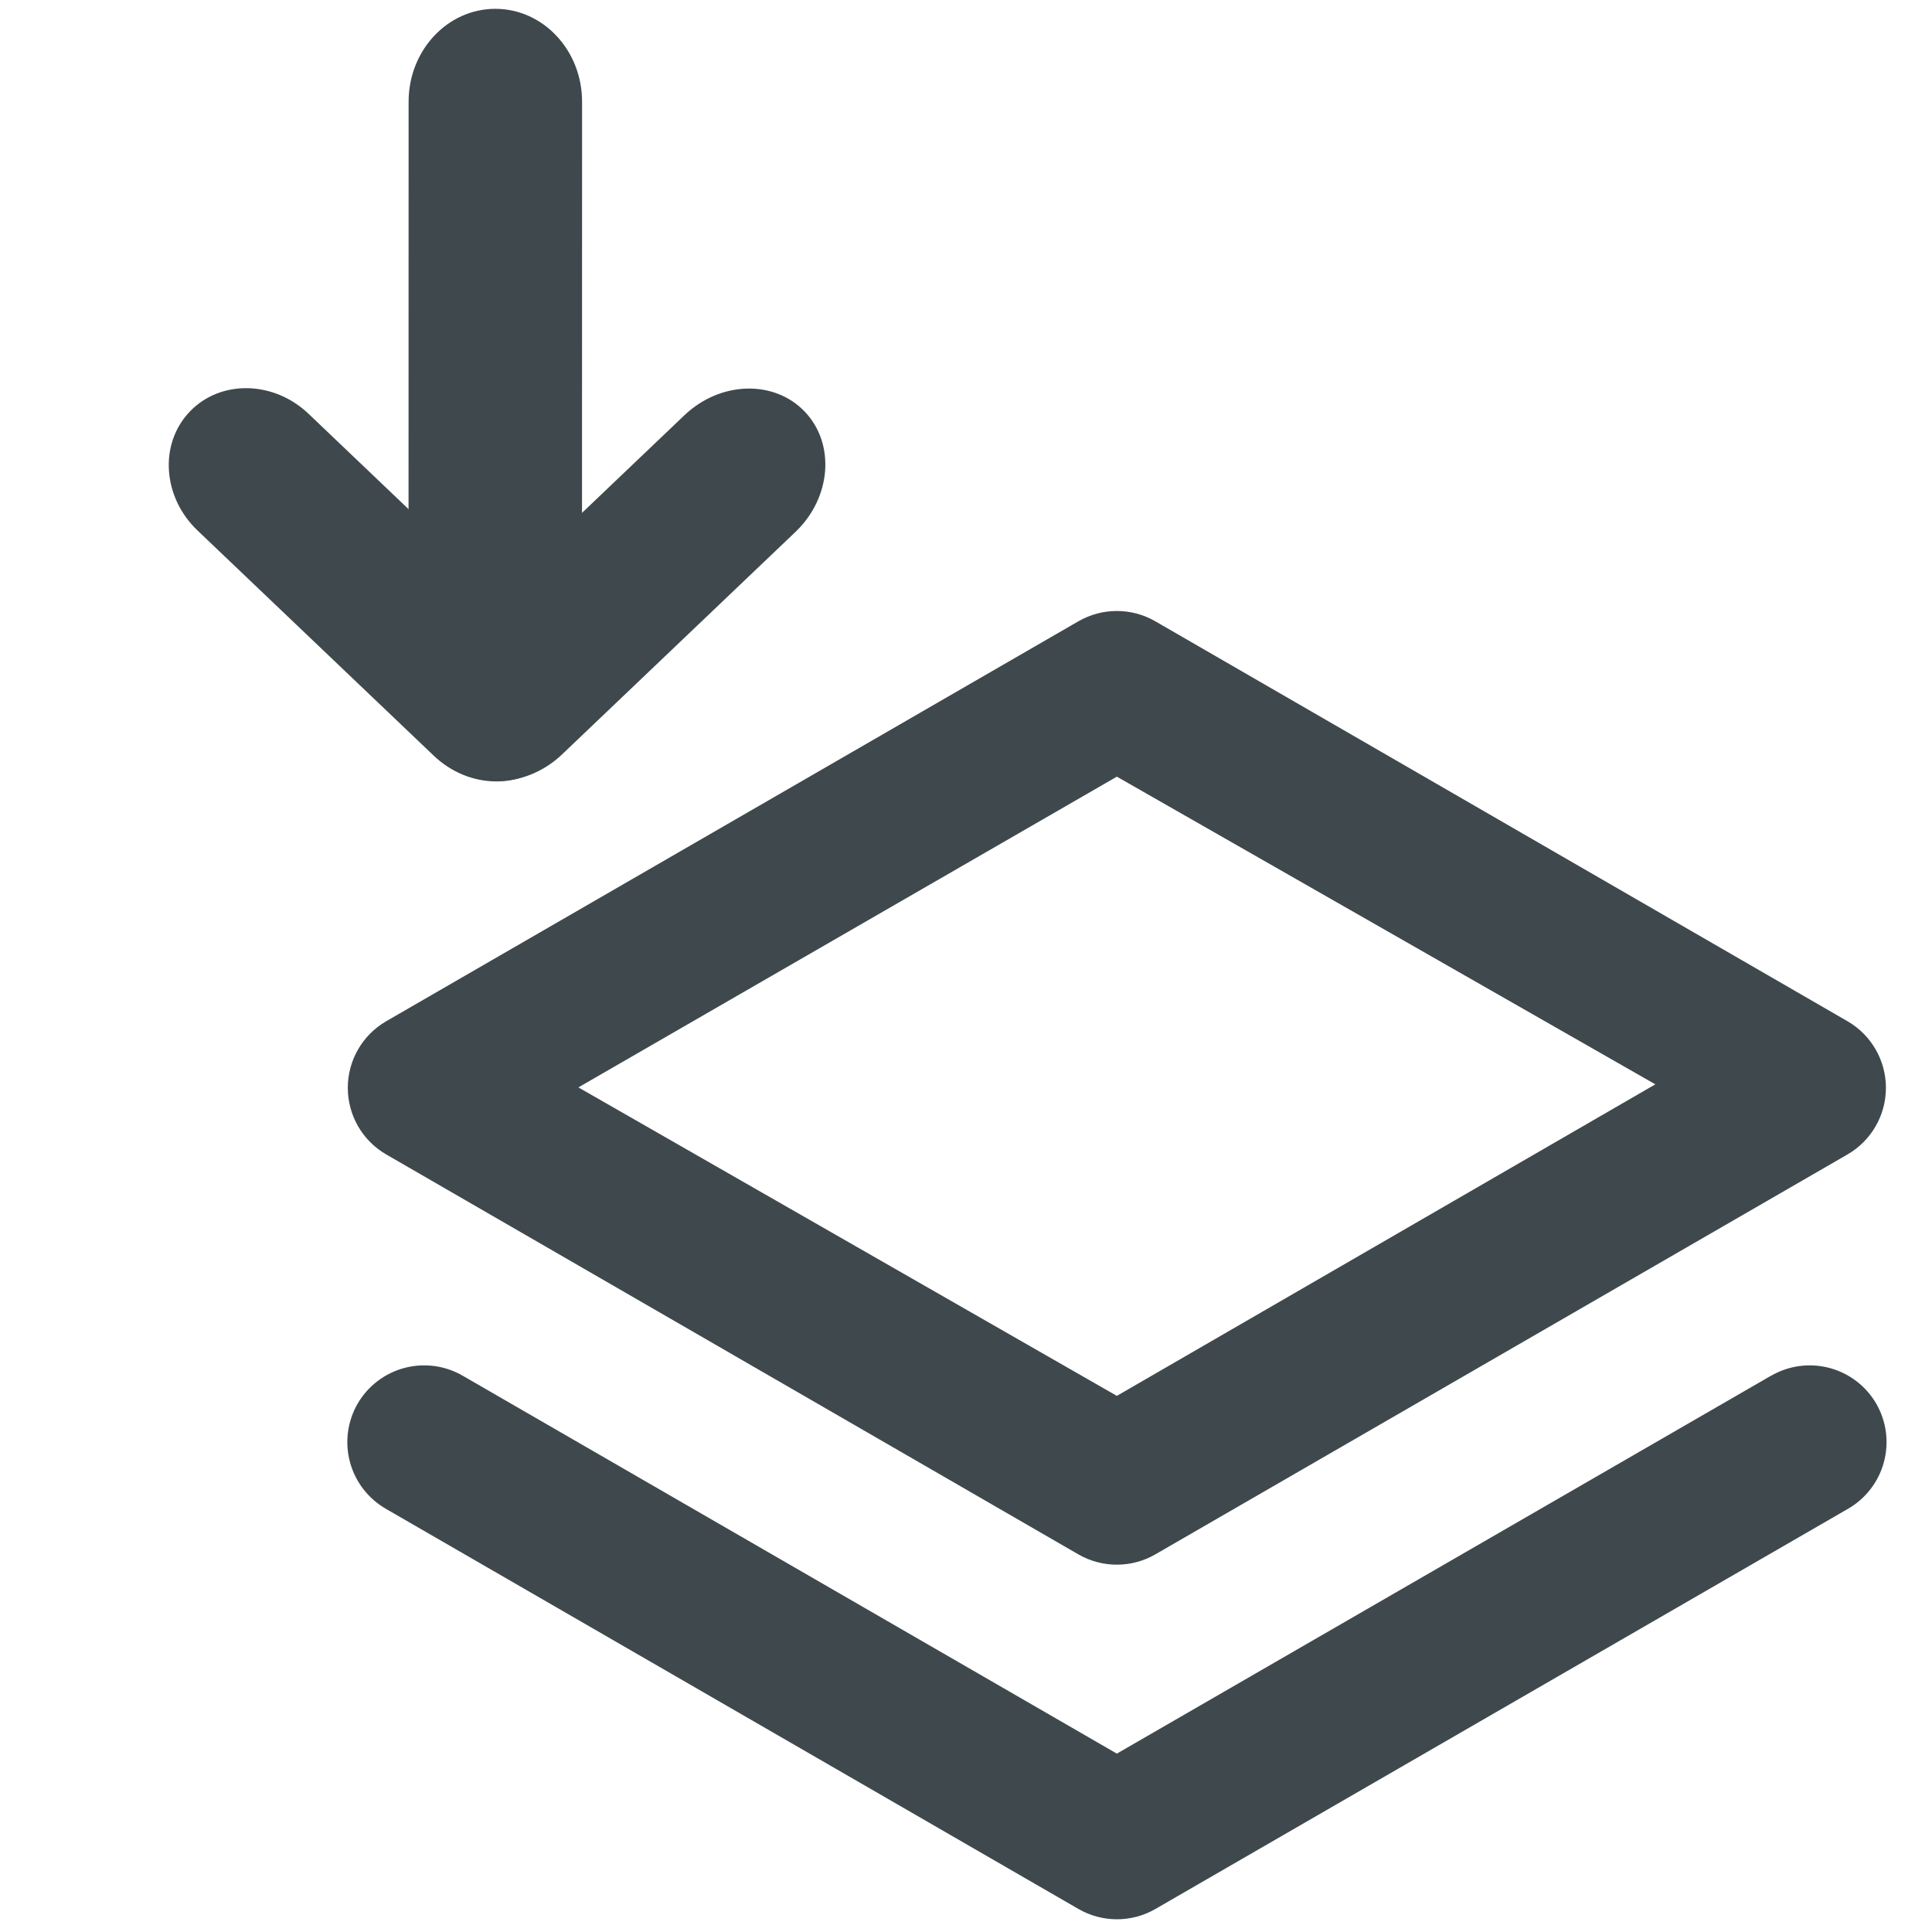
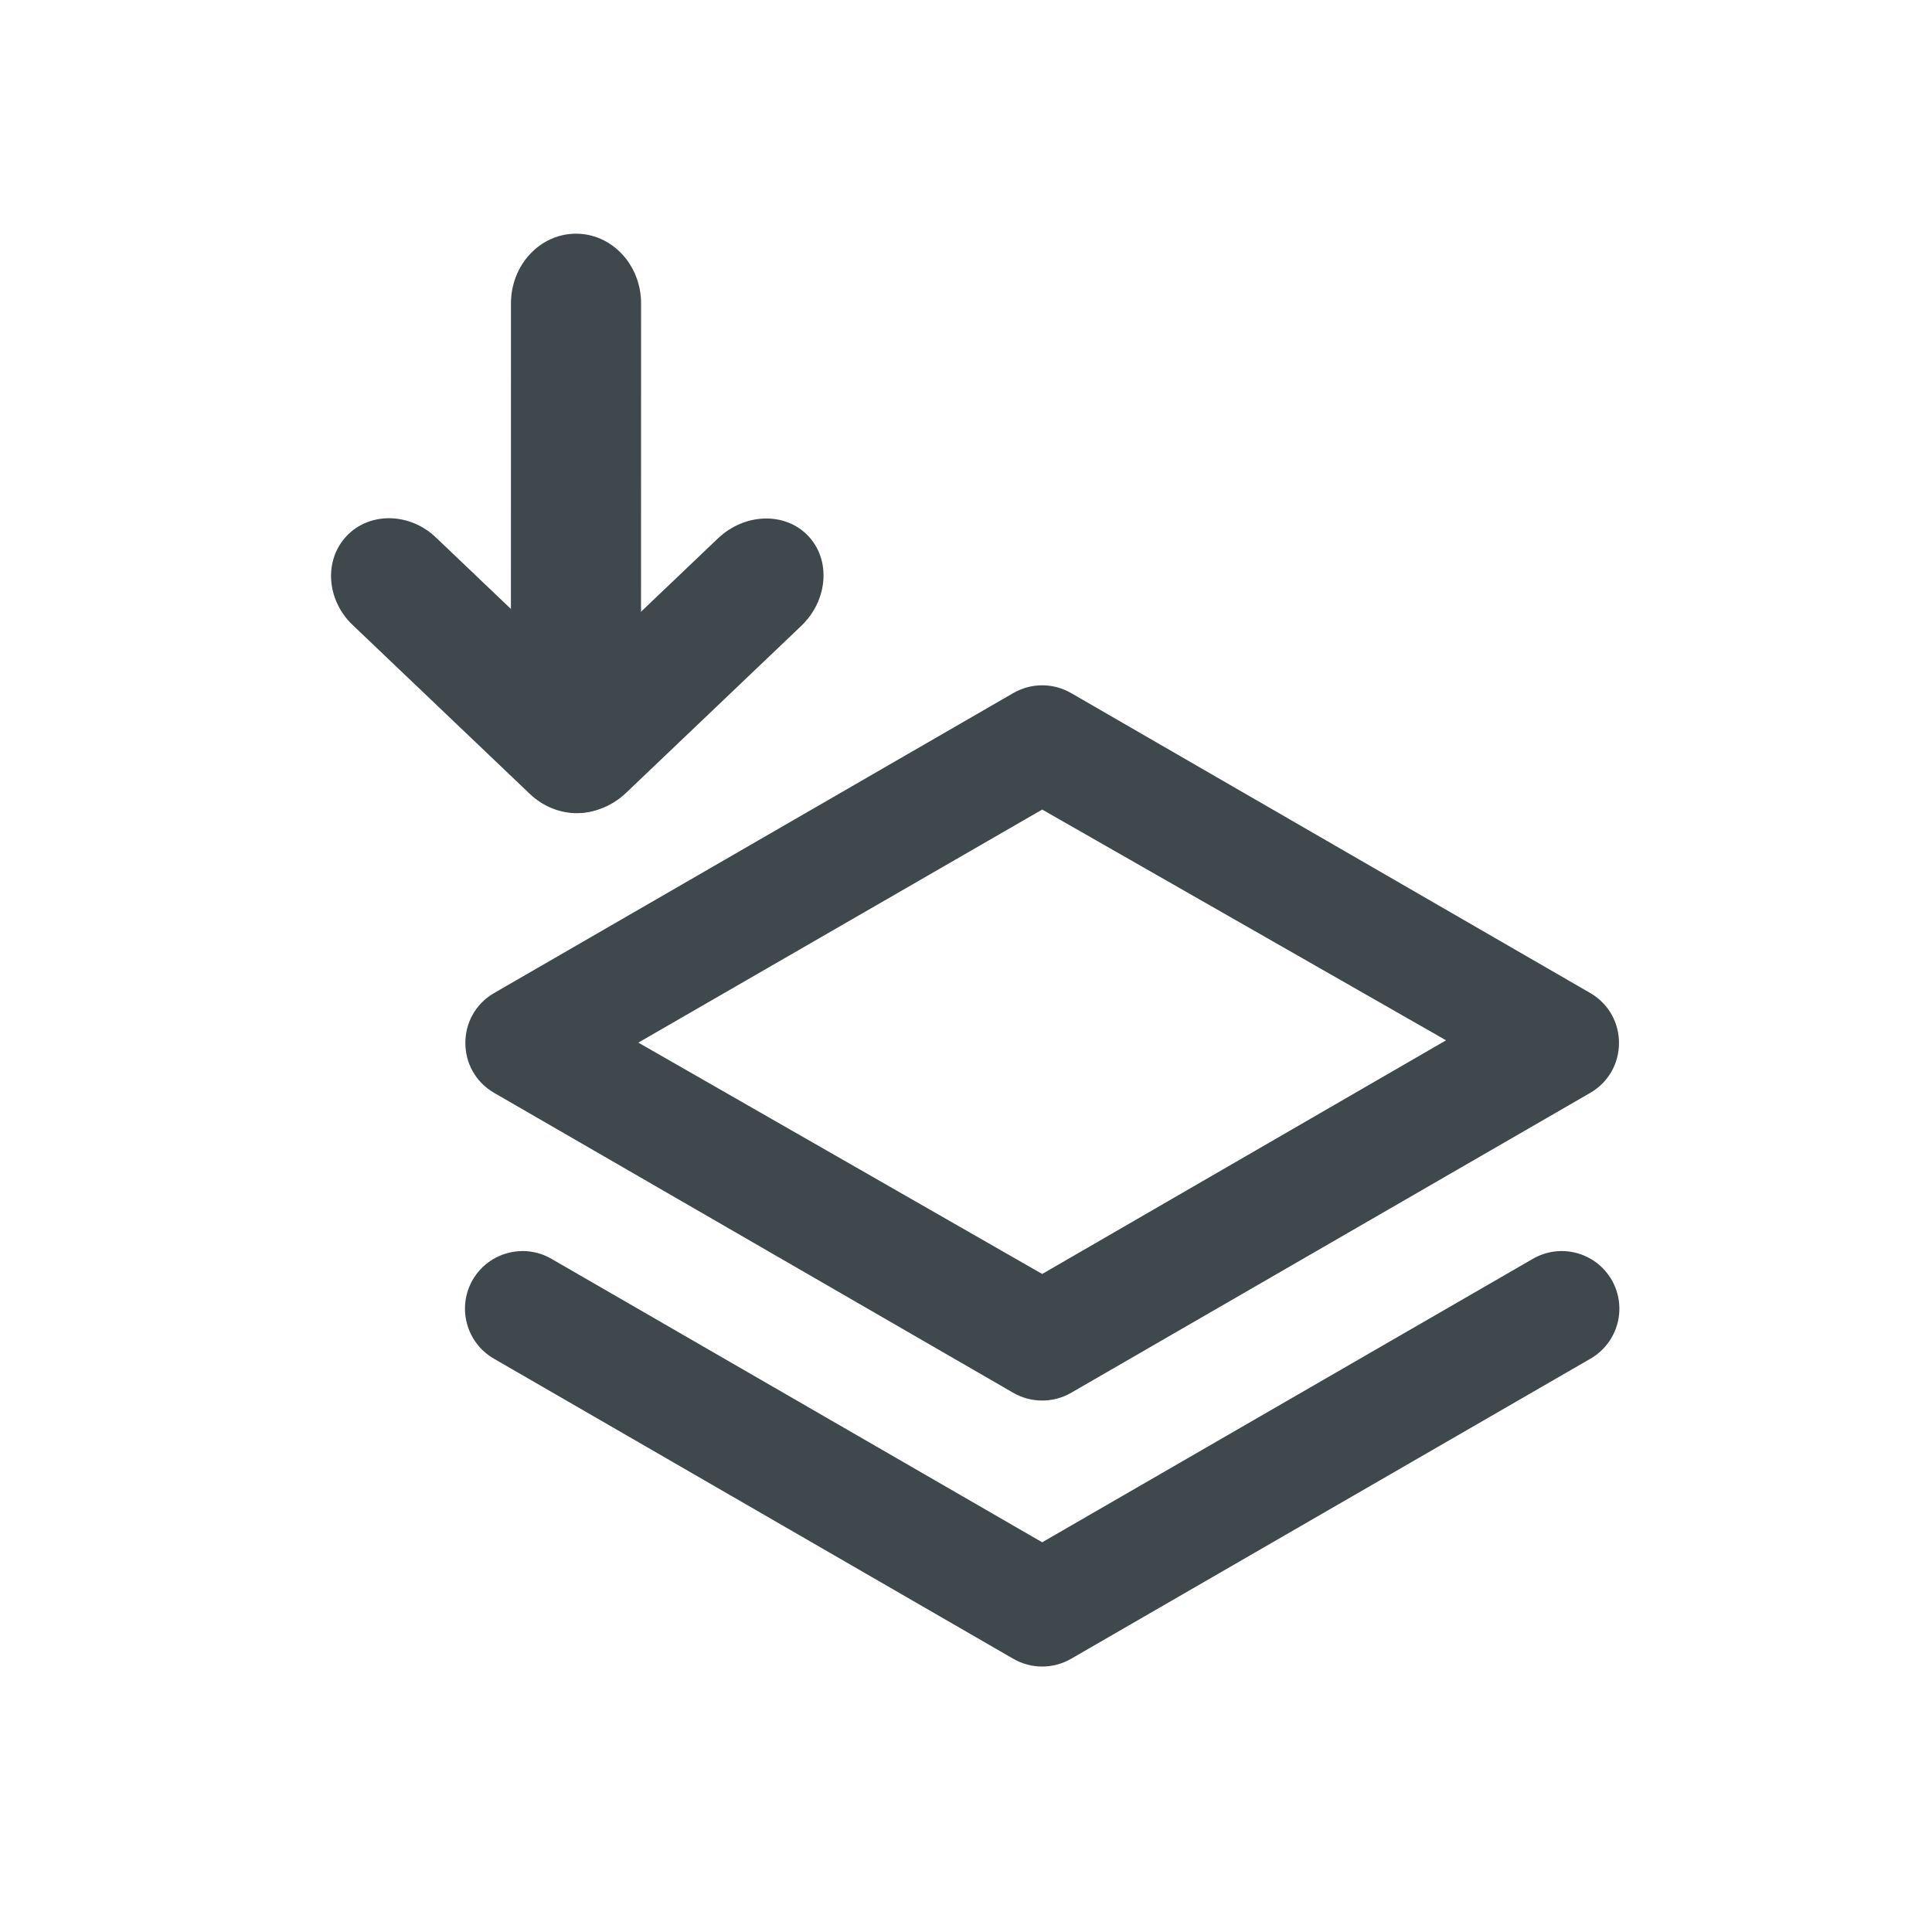
- <svg xmlns="http://www.w3.org/2000/svg" height="24px" viewBox="0 0 24 24" width="24px" fill="#000000" version="1.1" id="svg6">
-   <defs id="defs10" />
-   <rect style="opacity:1;vector-effect:none;fill:#3f494d;fill-opacity:1;fill-rule:evenodd;stroke-width:0.724;stroke-linecap:butt;stroke-linejoin:miter;stroke-miterlimit:4;stroke-dasharray:none;stroke-dashoffset:0;stroke-opacity:1" id="rect826-3-6" width="9.181" height="2.155" x="0.108" y="-7.231" rx="1.154" ry="1.243" transform="matrix(-1.5835898e-4,1,-1,-2.5628226e-4,0,0)" />
-   <rect style="opacity:1;vector-effect:none;fill:#3f494d;fill-opacity:1;fill-rule:evenodd;stroke-width:0.724;stroke-linecap:butt;stroke-linejoin:miter;stroke-miterlimit:4;stroke-dasharray:none;stroke-dashoffset:0;stroke-opacity:1" id="rect826-3-6-3-6" width="6.232" height="2.001" x="5.233" y="-3.077" rx="1.088" ry="1.243" transform="matrix(0.7238205,0.6899883,0.6895589,-0.7242296,0,0)" />
-   <rect style="opacity:1;vector-effect:none;fill:#3f494d;fill-opacity:1;fill-rule:evenodd;stroke-width:0.724;stroke-linecap:butt;stroke-linejoin:miter;stroke-miterlimit:4;stroke-dasharray:none;stroke-dashoffset:0;stroke-opacity:1" id="rect826-3-6-3-6-5" width="6.232" height="2.001" x="-3.714" y="-11.601" rx="1.114" ry="1.243" transform="matrix(-0.7238205,0.6899883,-0.6895589,-0.7242296,0,0)" />
-   <path style="fill:#3f494d;fill-opacity:1;stroke-width:1" d="m 4.796,14.34 8.6,4.969 a 0.956,0.956 0 0 0 0.956,0 l 8.6,-4.969 a 0.956,0.956 0 0 0 0,-1.653 L 14.352,7.718 a 0.956,0.956 0 0 0 -0.956,0 L 4.796,12.687 a 0.956,0.956 0 0 0 0,1.653 z M 13.874,9.648 20.563,13.47 13.874,17.34 7.185,13.508 Z m 8.122,7.444 -8.122,4.692 -8.122,-4.692 a 0.956,0.956 0 0 0 -1.309,0.344 0.956,0.956 0 0 0 0.354,1.309 l 8.6,4.969 a 0.956,0.956 0 0 0 0.956,0 l 8.6,-4.969 a 0.956,0.956 0 0 0 0.354,-1.309 0.956,0.956 0 0 0 -1.309,-0.344 z" id="path2" />
+ <svg xmlns="http://www.w3.org/2000/svg" height="32px" viewBox="0 0 32 32" width="32px" fill="#000000" version="1.1" id="svg6">
+   <rect style="opacity:1;vector-effect:none;fill:#3f494d;fill-opacity:1;fill-rule:evenodd;stroke-width:0.724;stroke-linecap:butt;stroke-linejoin:miter;stroke-miterlimit:4;stroke-dasharray:none;stroke-dashoffset:0;stroke-opacity:1" id="rect826-3-6" width="9.181" height="2.155" x="0.108" y="-7.231" rx="1.154" ry="1.243" transform="matrix(-0.000158, 1, -1, -0.000256, 3.387443, 3.761024)" />
+   <rect style="opacity:1;vector-effect:none;fill:#3f494d;fill-opacity:1;fill-rule:evenodd;stroke-width:0.724;stroke-linecap:butt;stroke-linejoin:miter;stroke-miterlimit:4;stroke-dasharray:none;stroke-dashoffset:0;stroke-opacity:1" id="rect826-3-6-3-6" width="6.232" height="2.001" x="-5.233" y="3.077" rx="1.088" ry="1.243" transform="matrix(0.723821, 0.689988, 0.689559, -0.72423, 6.718748, 15.4398)" />
+   <rect style="opacity:1;vector-effect:none;fill:#3f494d;fill-opacity:1;fill-rule:evenodd;stroke-width:0.724;stroke-linecap:butt;stroke-linejoin:miter;stroke-miterlimit:4;stroke-dasharray:none;stroke-dashoffset:0;stroke-opacity:1" id="rect826-3-6-3-6-5" width="6.232" height="2.001" x="-3.714" y="-11.601" rx="1.114" ry="1.243" transform="matrix(-0.723821, 0.689988, -0.689559, -0.72423, 3.387443, 3.761024)" />
+   <path style="fill:#3f494d;fill-opacity:1;stroke-width:1" d="M 8.184 18.101 L 16.784 23.07 C 17.08 23.24 17.444 23.24 17.74 23.07 L 26.34 18.101 C 26.974 17.733 26.974 16.816 26.34 16.448 L 17.74 11.479 C 17.444 11.308 17.08 11.308 16.784 11.479 L 8.184 16.448 C 7.549 16.816 7.549 17.733 8.184 18.101 Z M 17.262 13.409 L 23.951 17.231 L 17.262 21.101 L 10.573 17.269 L 17.262 13.409 Z M 25.384 20.853 L 17.262 25.545 L 9.139 20.853 C 8.683 20.585 8.096 20.74 7.83 21.197 C 7.565 21.656 7.723 22.243 8.184 22.506 L 16.784 27.475 C 17.08 27.646 17.444 27.646 17.74 27.475 L 26.34 22.506 C 26.8 22.243 26.959 21.656 26.693 21.197 C 26.427 20.74 25.841 20.585 25.384 20.853 L 25.384 20.853 Z" id="path2" />
</svg>
